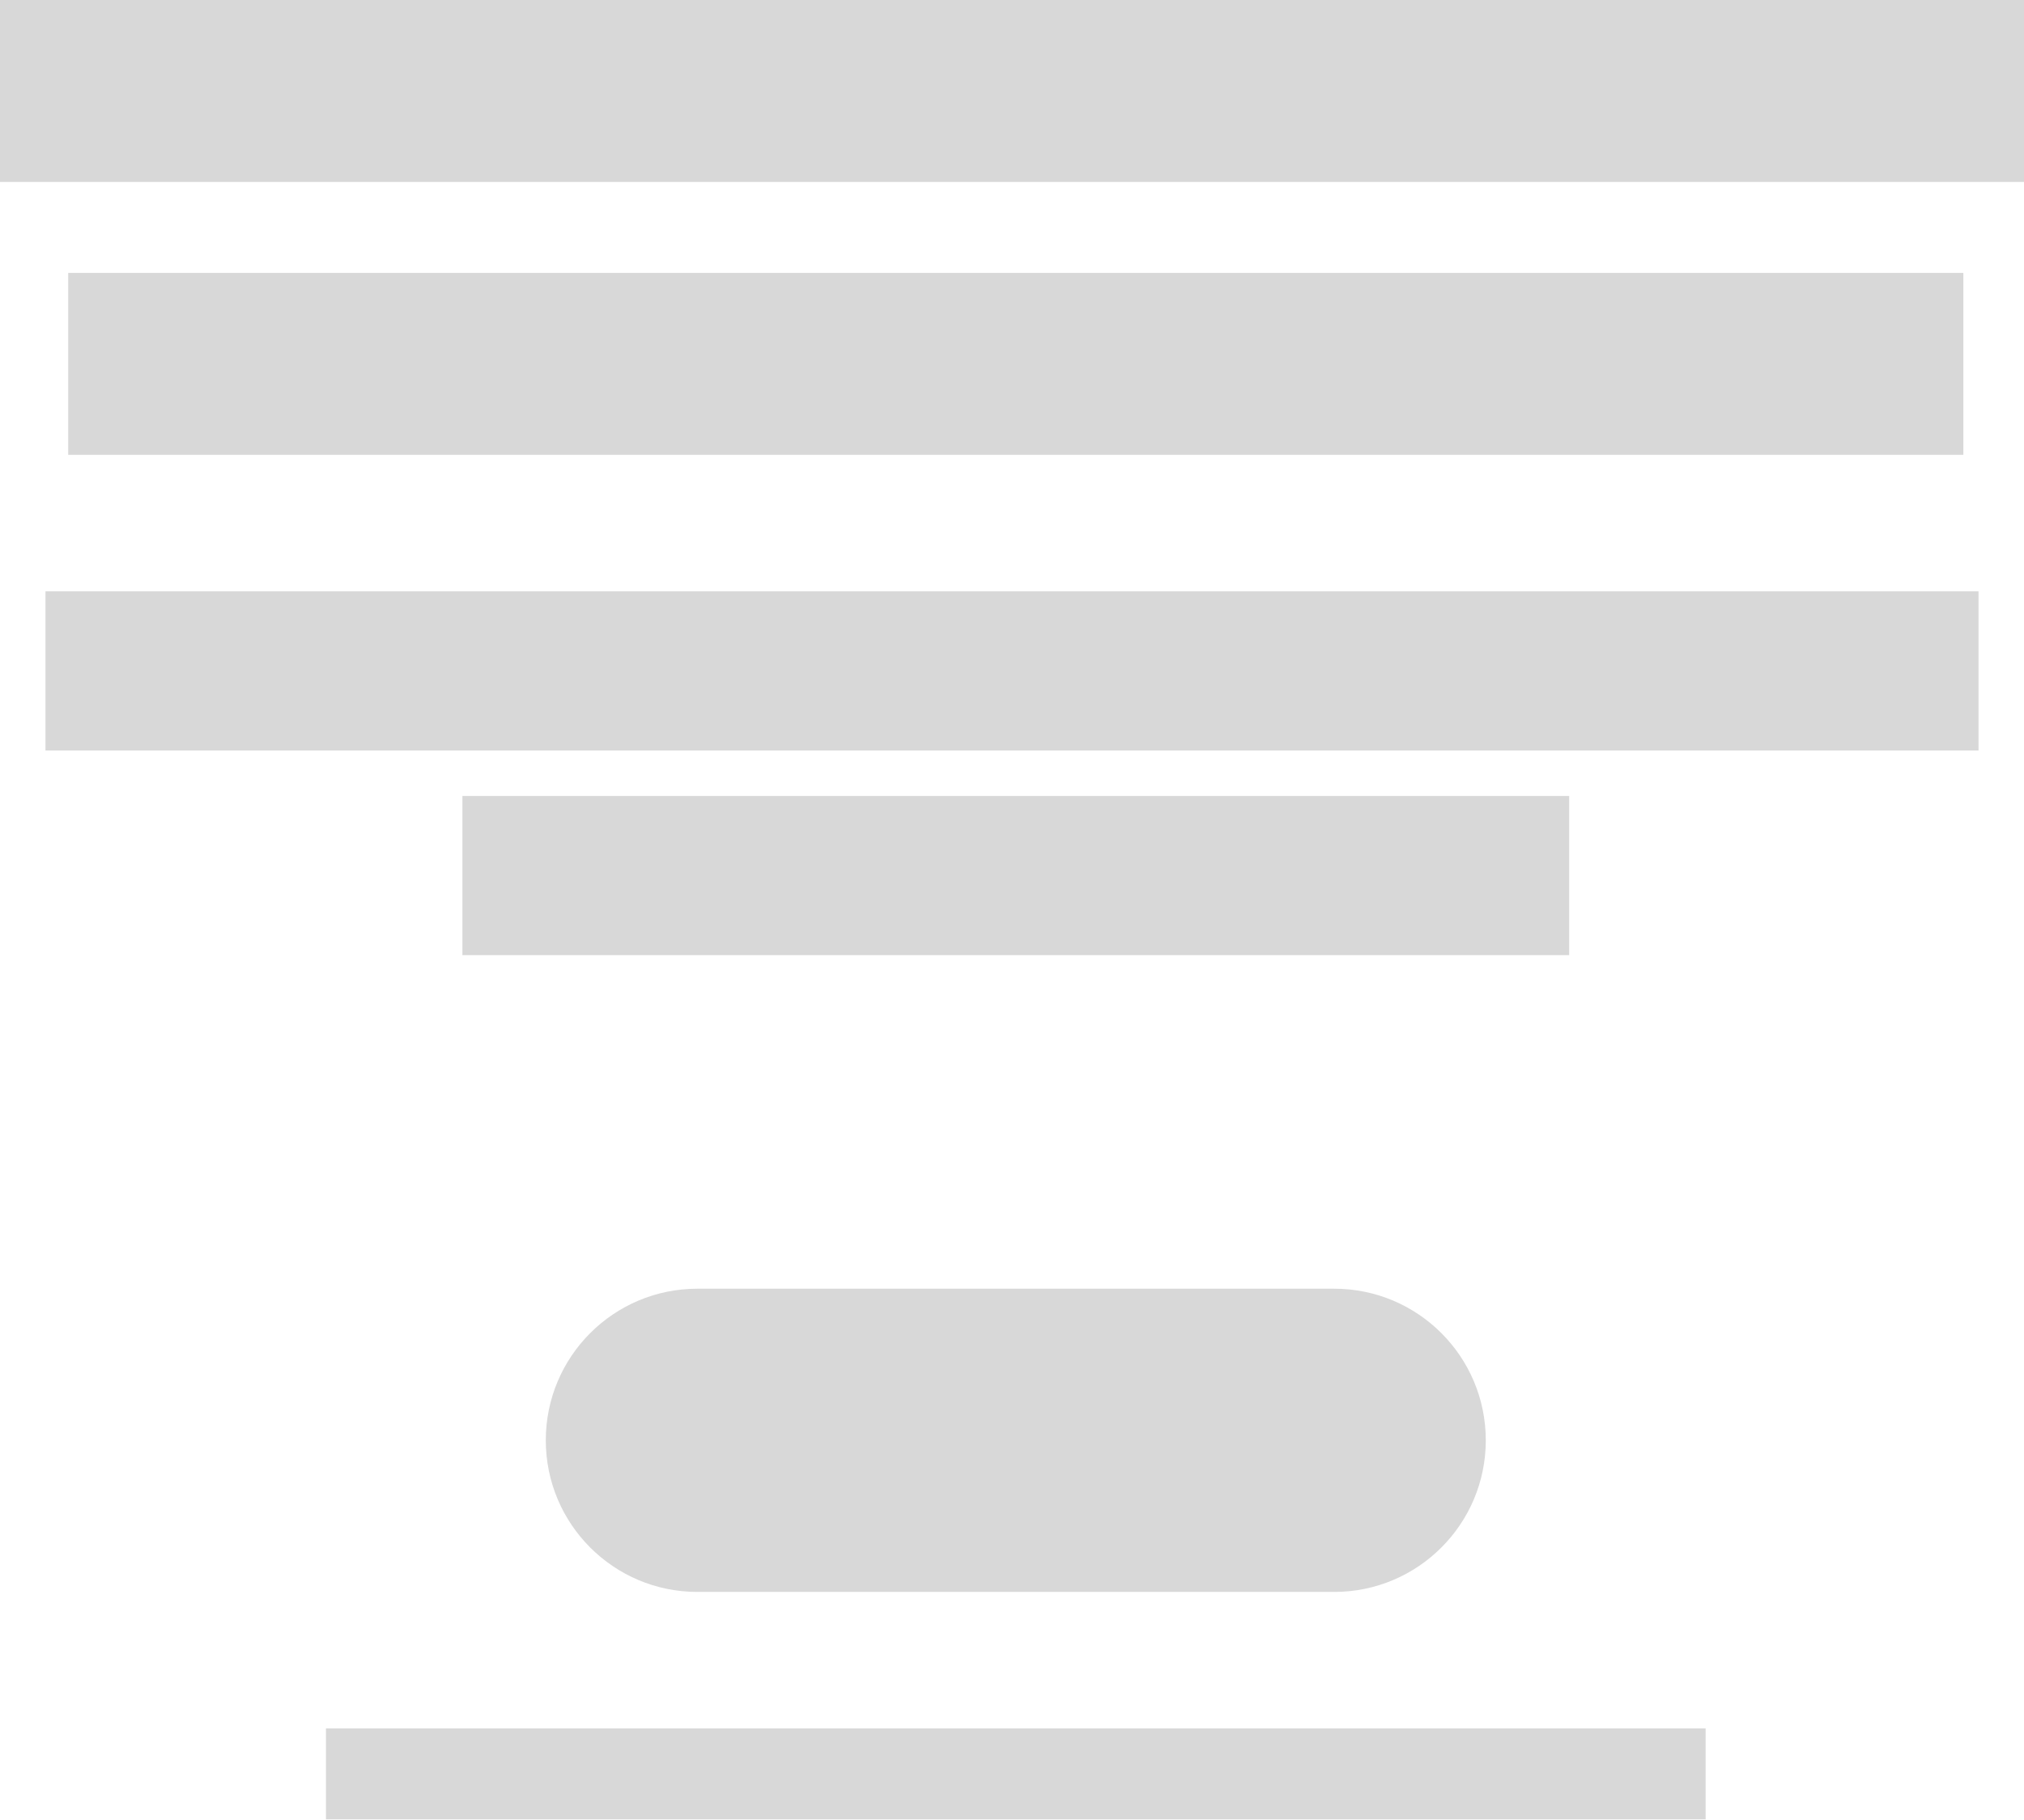
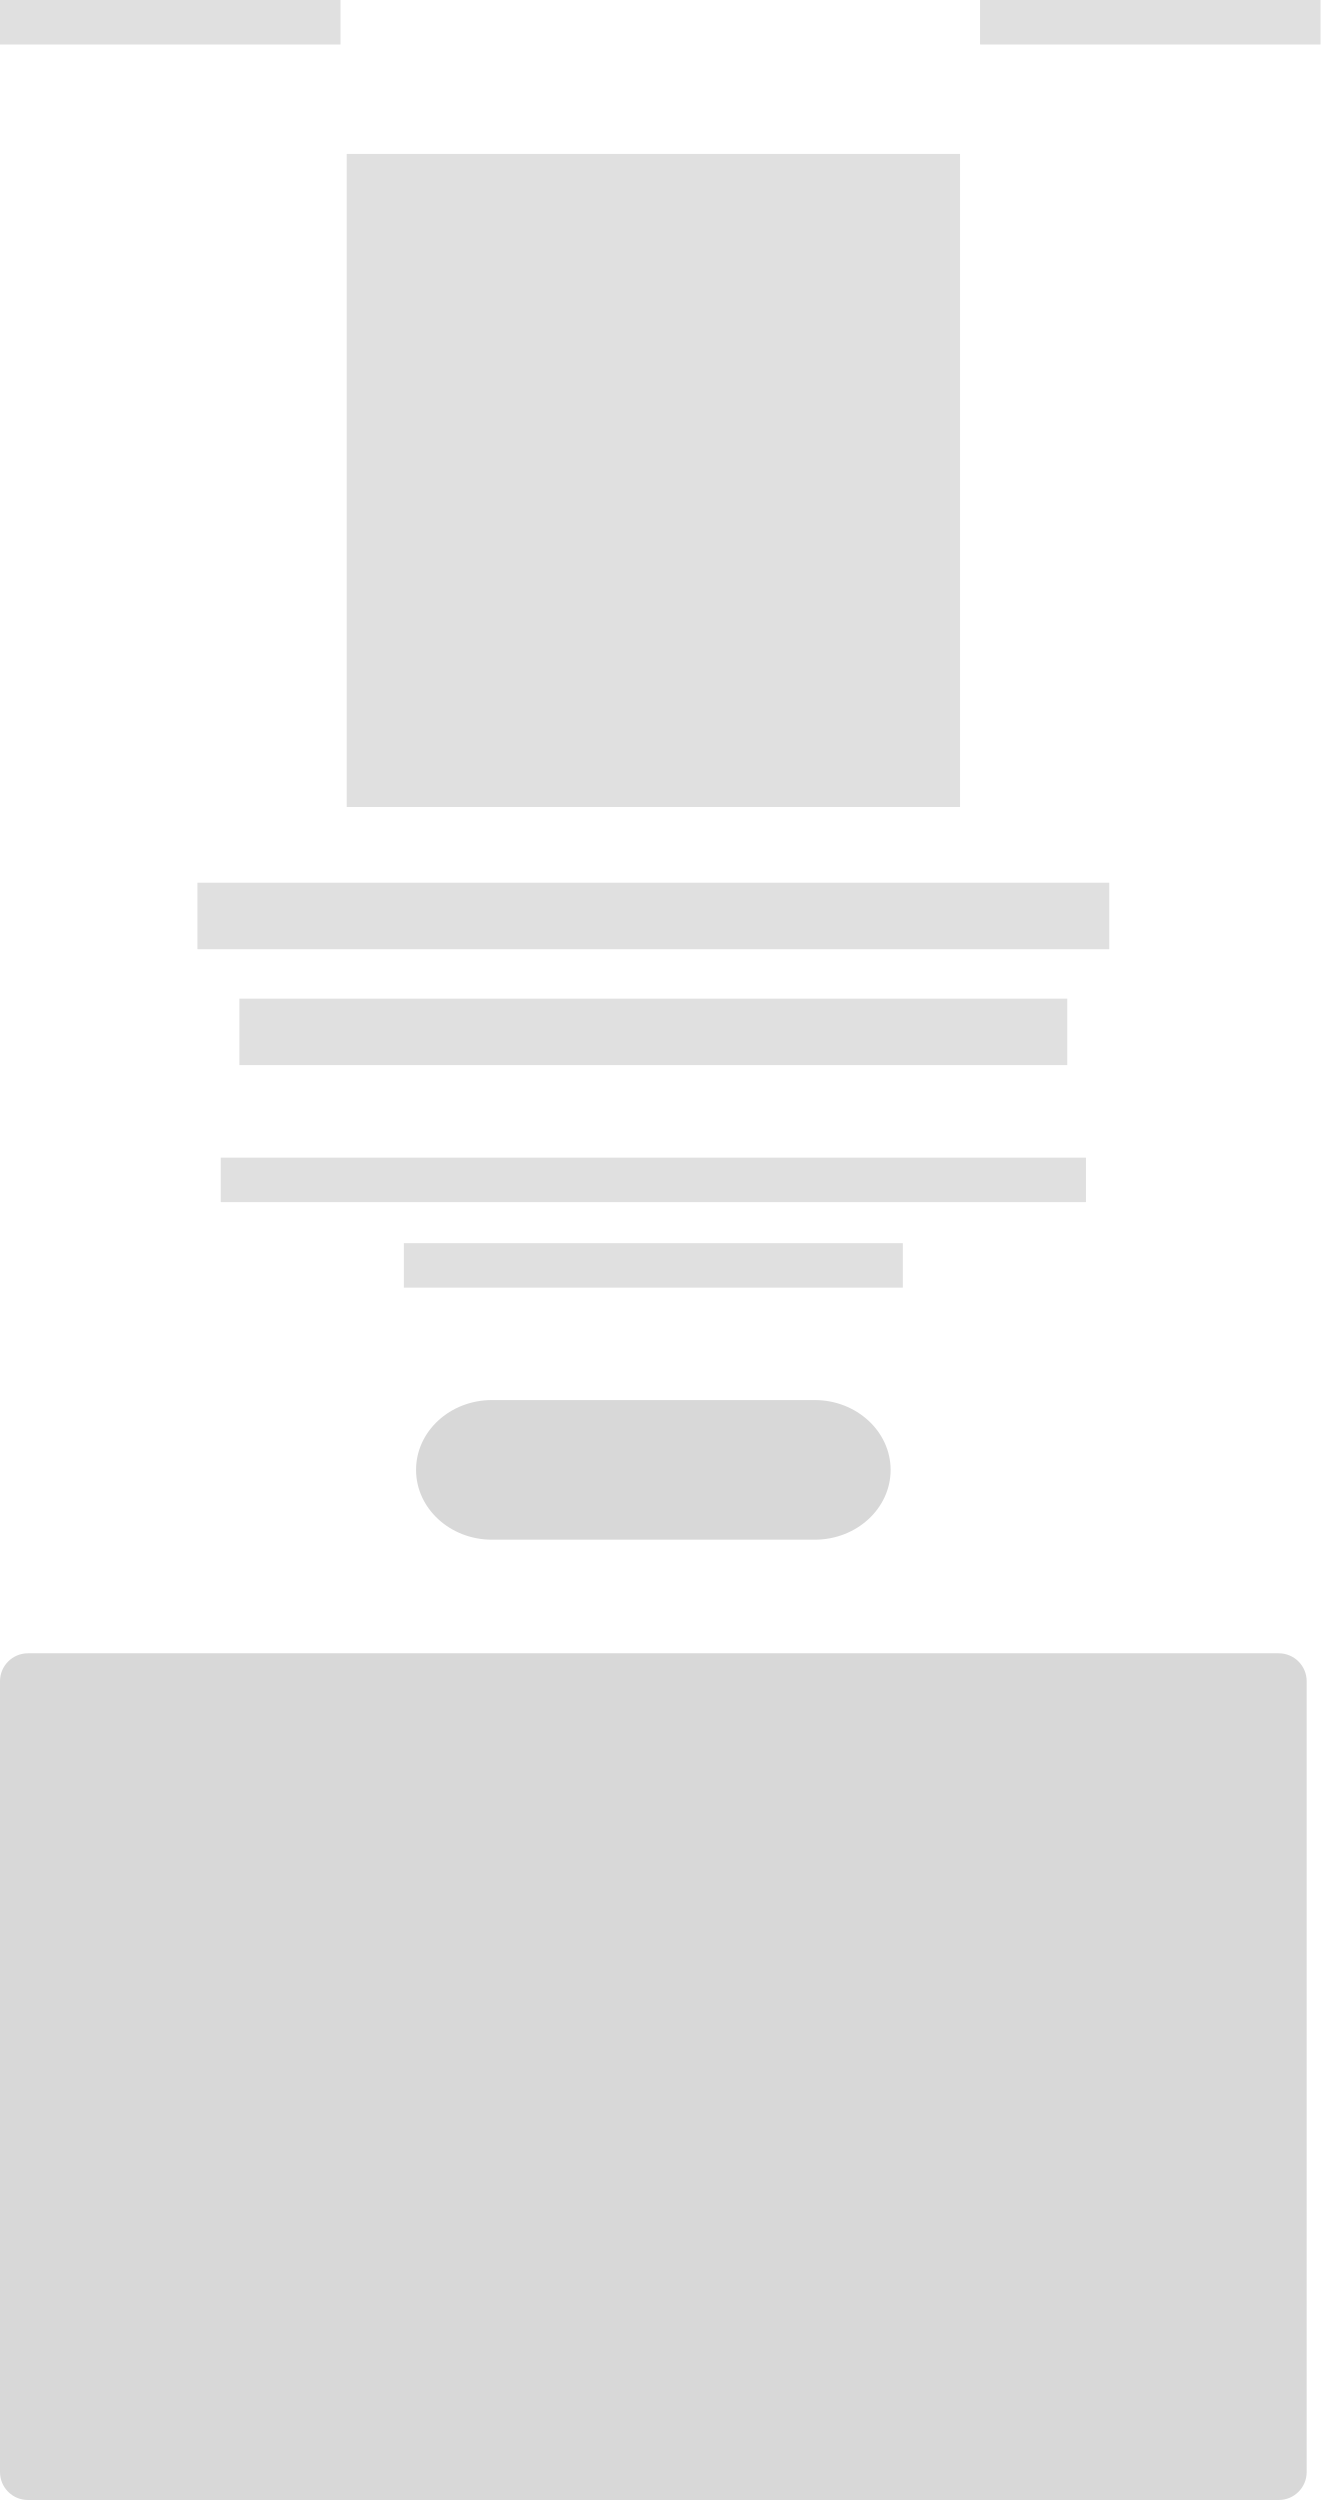
- <svg xmlns="http://www.w3.org/2000/svg" width="267" height="240" viewBox="0 0 267 240" fill="none">
-   <rect x="9" y="36" width="250" height="24" fill="#D8D8D8" />
-   <rect x="43" y="228" width="182" height="12" fill="#D8D8D8" />
-   <rect x="72" y="170" width="124" height="40" rx="20" fill="#D8D8D8" />
-   <rect x="6" y="78" width="255" height="21" fill="#D8D8D8" />
-   <rect x="61" y="105" width="146" height="21" fill="#D8D8D8" />
-   <rect width="267" height="24" fill="#D8D8D8" />
+ <svg xmlns="http://www.w3.org/2000/svg" viewBox="0 0 378.28 716.13">
+   <defs>
+     <style>.cls-1,.cls-2{fill:#d8d8d8;}.cls-1{opacity:0.8;}</style>
+   </defs>
+   <g id="Layer_2" data-name="Layer 2">
+     <g id="Layer_1-2" data-name="Layer 1">
+       <rect class="cls-1" x="63.23" y="331.61" width="247.84" height="12.74" />
+       <rect class="cls-1" x="115.69" y="356.11" width="142.92" height="12.74" />
+       <rect class="cls-1" x="56.55" y="252.86" width="261.2" height="19.04" />
+       <rect class="cls-1" x="68.57" y="286.06" width="237.15" height="19.04" />
+       <rect class="cls-1" x="99.31" y="44.1" width="175.69" height="187.07" />
+       <rect class="cls-1" x="280.73" width="97.54" height="12.74" />
+       <rect class="cls-1" width="97.54" height="12.74" />
+       <path class="cls-2" d="M140.93,401.05h92.44c12,0,21.75,9,21.75,20h0c0,11.05-9.74,20-21.75,20H140.93c-12,0-21.75-8.95-21.75-20h0C119.18,410,128.92,401.05,140.93,401.05Z" />
+       <rect class="cls-2" y="473.59" width="374.3" height="242.54" rx="8" />
+     </g>
+   </g>
</svg>
